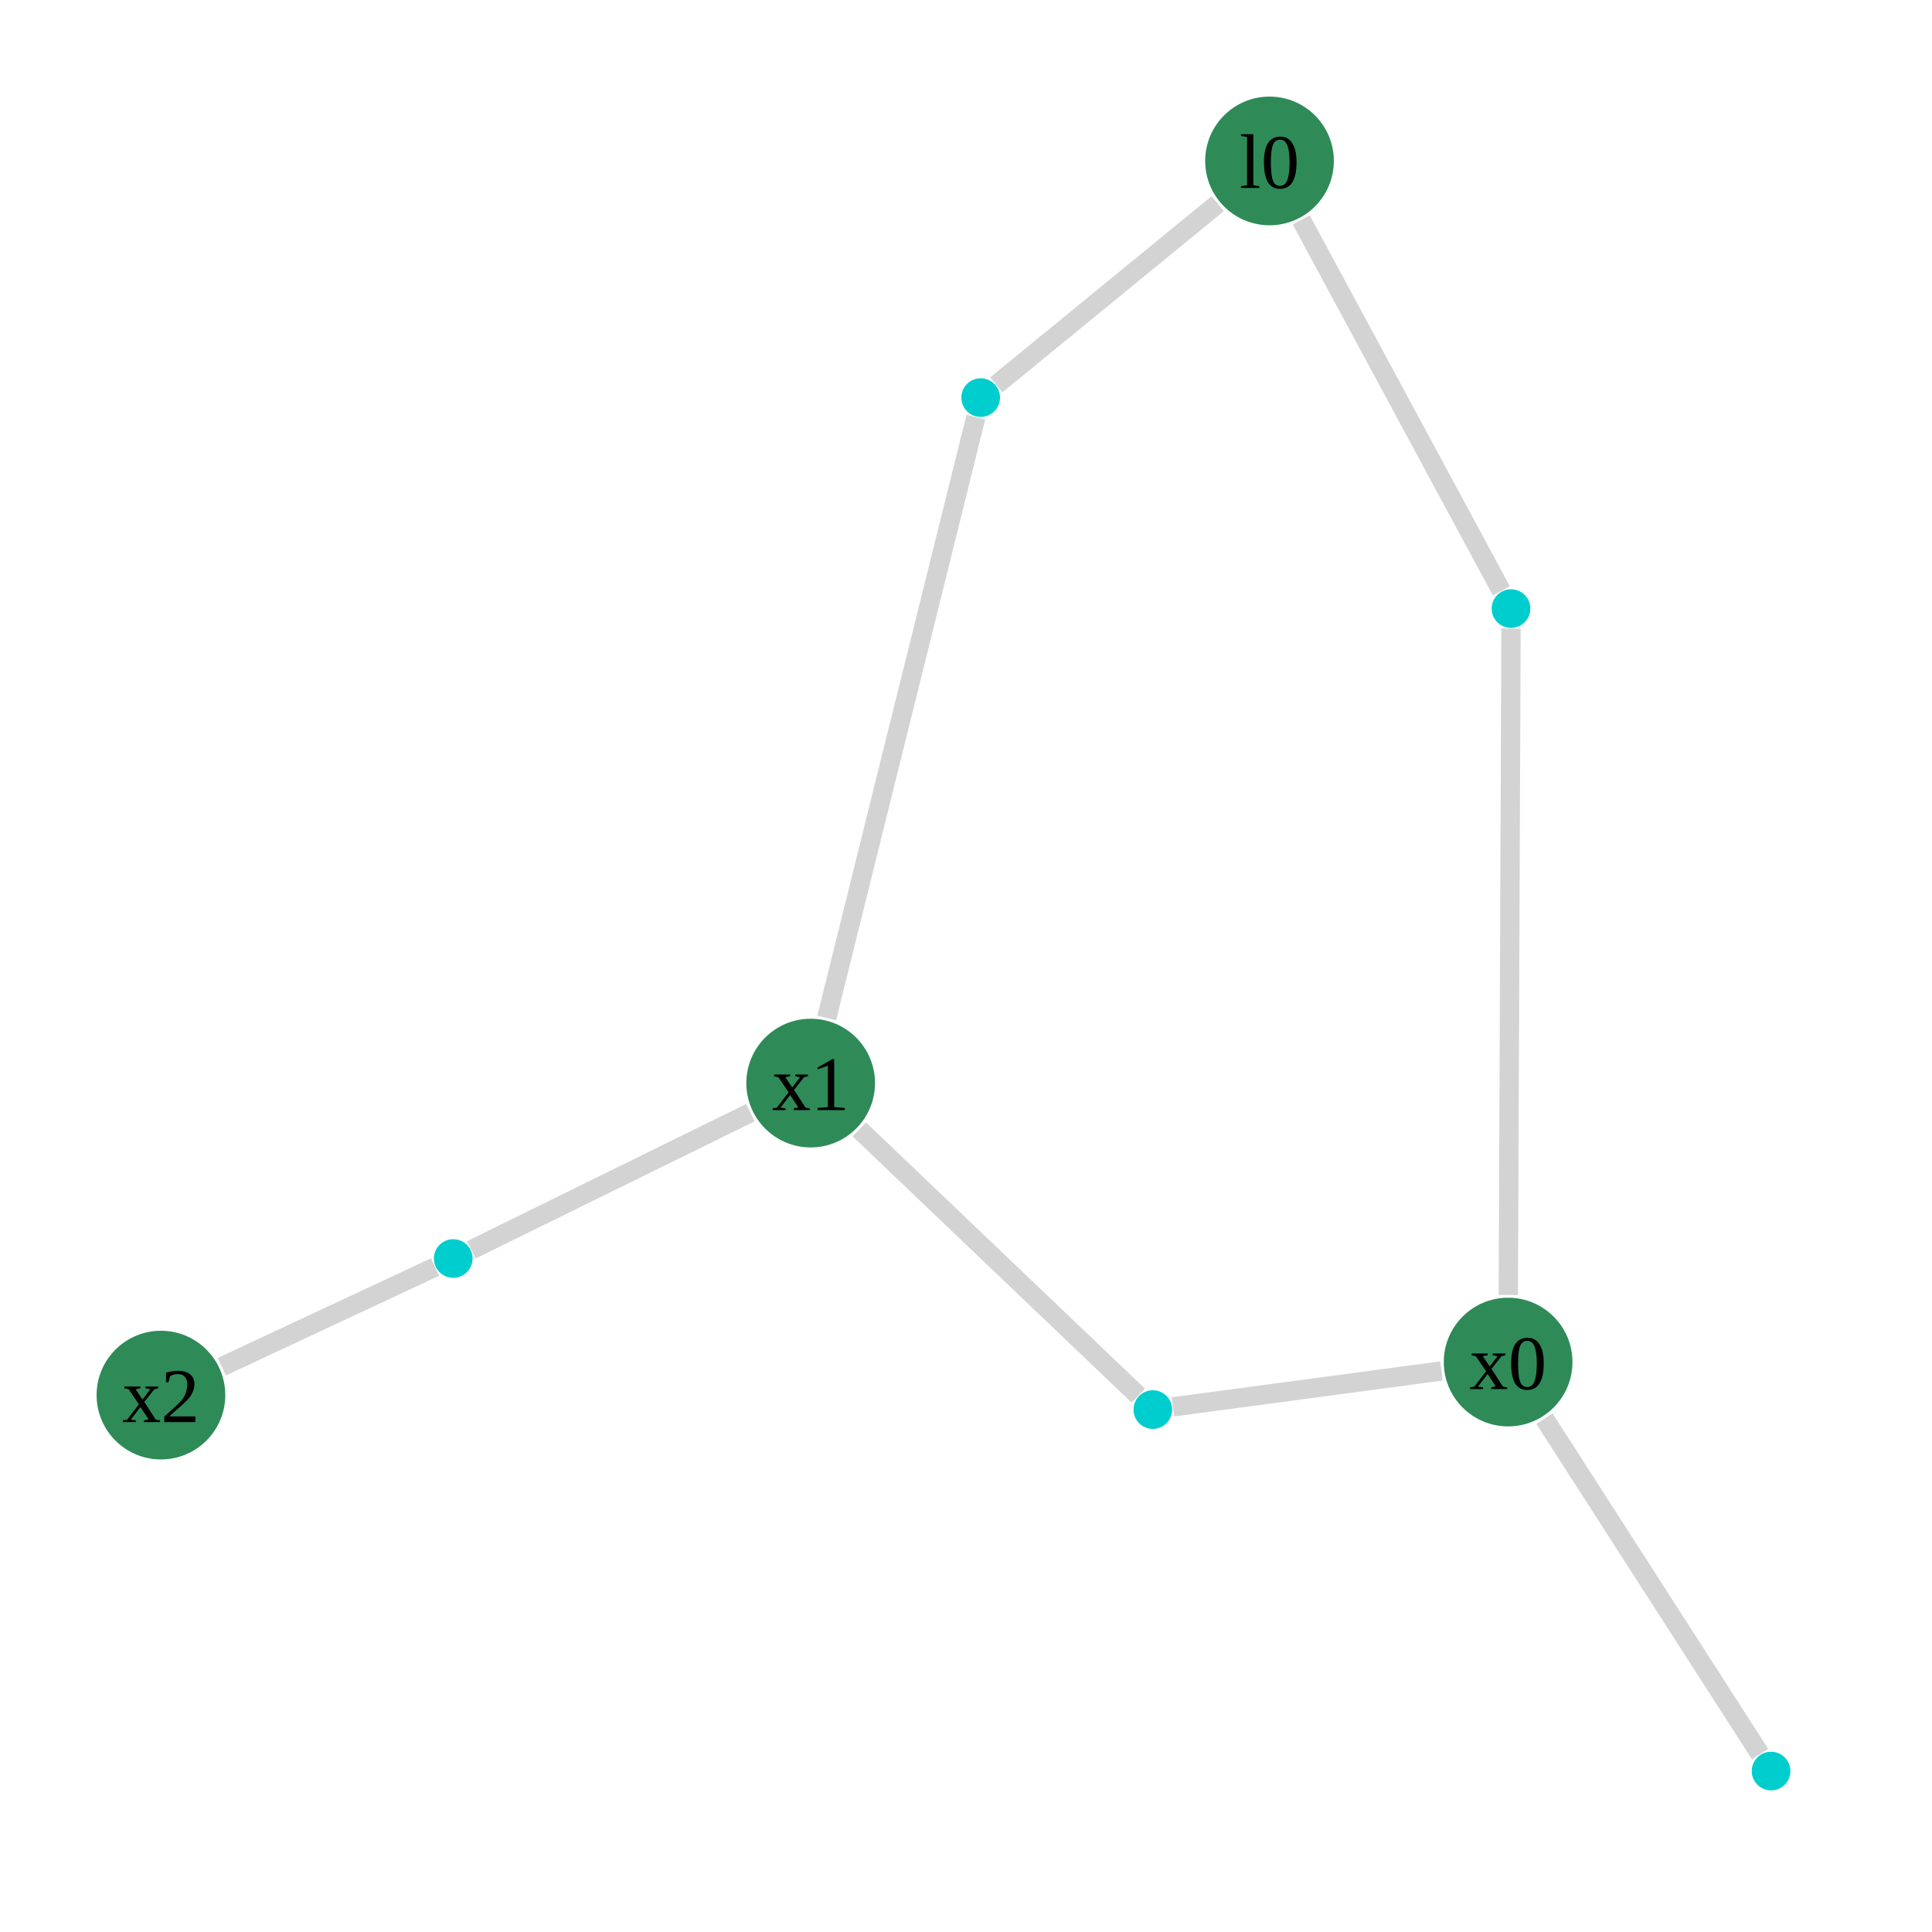
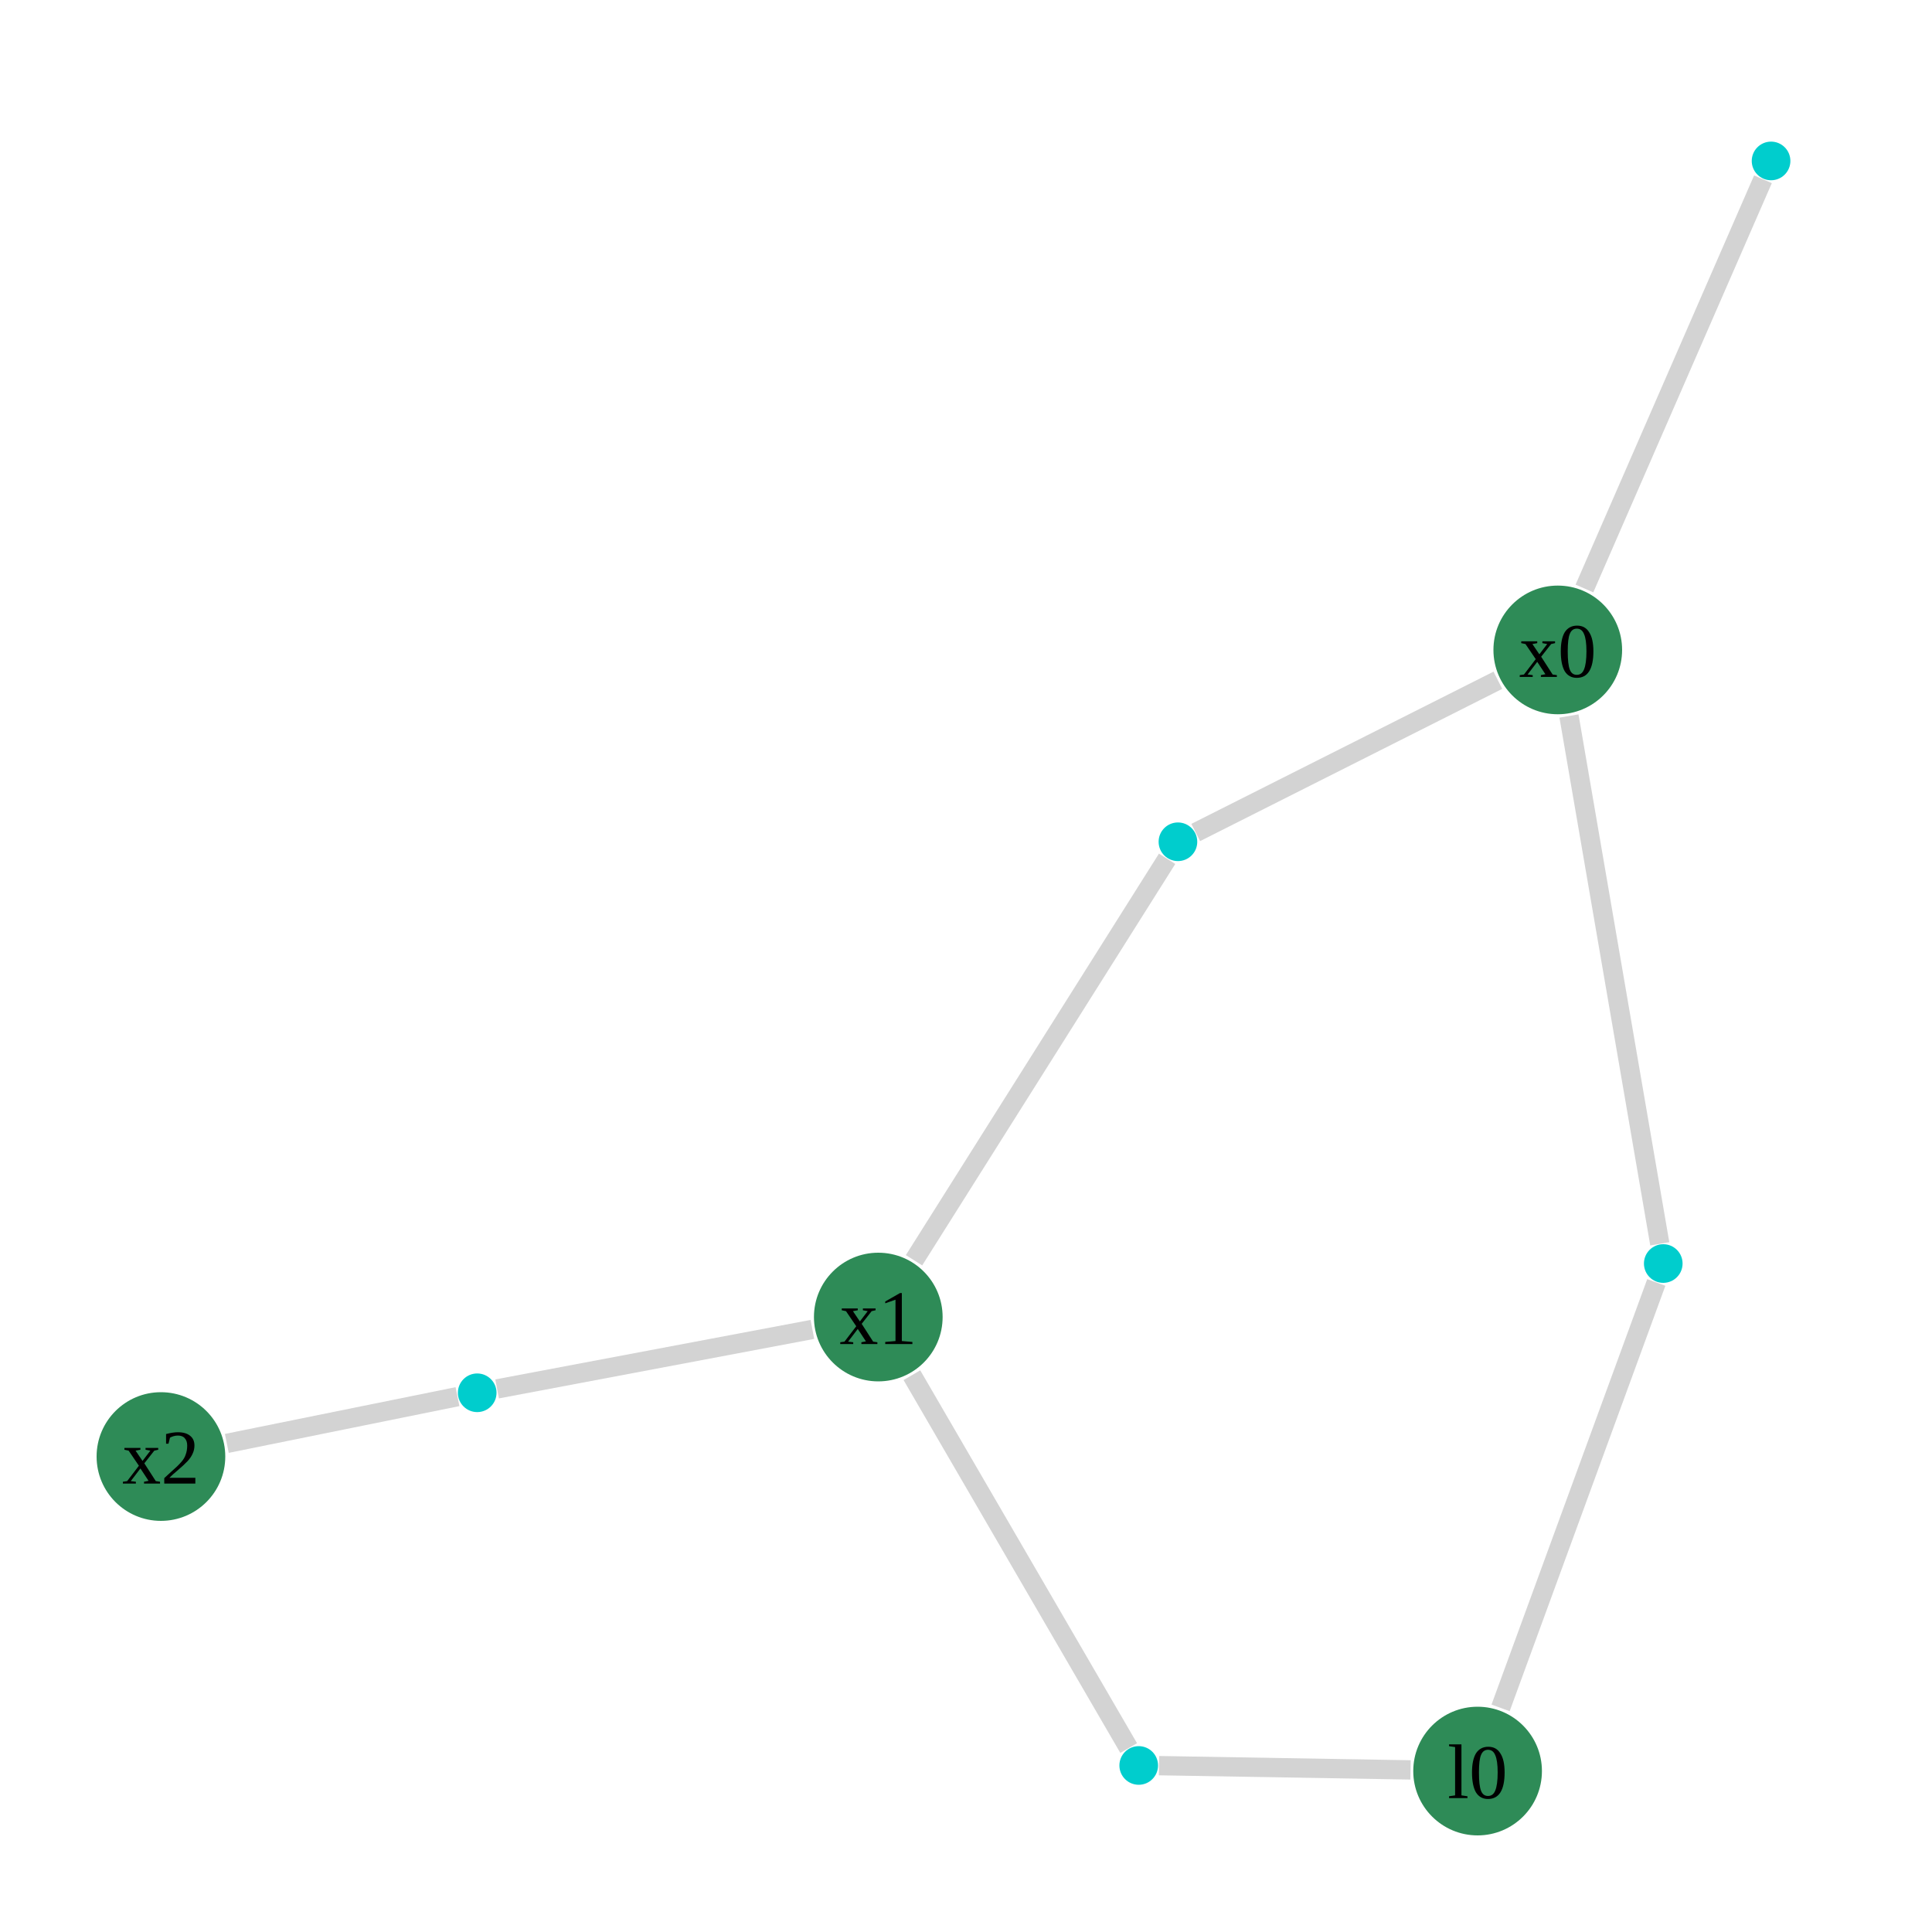
<svg xmlns="http://www.w3.org/2000/svg" version="1.2" width="100mm" height="100mm" viewBox="0 0 100 100" stroke="none" fill="#000000" stroke-width="0.3" font-size="3.88">
  <defs>
    <marker id="arrow" markerWidth="15" markerHeight="7" refX="5" refY="3.5" orient="auto" markerUnits="strokeWidth">
      <path d="M0,0 L15,3.5 L0,7 z" stroke="context-stroke" fill="context-stroke" />
    </marker>
  </defs>
-   <g stroke-width="1" fill="#000000" fill-opacity="0.000" stroke="#D3D3D3" id="img-9508d6d4-1">
-     <g transform="translate(85.52,82.11)">
-       <path fill="none" d="M-5.58,-8.68 L 5.58 8.68" class="primitive" />
+   <g stroke-width="1" fill="#000000" fill-opacity="0.000" stroke="#D3D3D3" id="img-1460e66a-1">
+     <g transform="translate(86.63,19.87)">
+       <path fill="none" d="M-4.62,10.59 L 4.62 -10.59" class="primitive" />
    </g>
-     <g transform="translate(67.66,71.89)">
-       <path fill="none" d="M6.95,-0.93 L -6.95 0.93" class="primitive" />
+     <g transform="translate(69.71,39.15)">
+       <path fill="none" d="M7.82,-3.94 L -7.82 3.94" class="primitive" />
    </g>
-     <g transform="translate(78.14,49.78)">
-       <path fill="none" d="M-0.07,17.25 L 0.07 -17.25" class="primitive" />
+     <g transform="translate(83.56,50.72)">
+       <path fill="none" d="M-2.35,-13.66 L 2.35 13.66" class="primitive" />
    </g>
-     <g transform="translate(51.7,65.35)">
-       <path fill="none" d="M-7.22,-6.89 L 7.22 6.89" class="primitive" />
+     <g transform="translate(53.86,54.84)">
+       <path fill="none" d="M-6.55,10.39 L 6.55 -10.39" class="primitive" />
    </g>
-     <g transform="translate(46.65,37.14)">
-       <path fill="none" d="M-3.86,15.55 L 3.86 -15.55" class="primitive" />
+     <g transform="translate(52.81,80.83)">
+       <path fill="none" d="M-5.61,-9.65 L 5.61 9.65" class="primitive" />
    </g>
-     <g transform="translate(31.62,61.14)">
-       <path fill="none" d="M7.22,-3.55 L -7.22 3.55" class="primitive" />
+     <g transform="translate(33.89,70.35)">
+       <path fill="none" d="M8.16,-1.54 L -8.16 1.54" class="primitive" />
    </g>
-     <g transform="translate(72.53,20.98)">
-       <path fill="none" d="M-5.18,-9.6 L 5.18 9.6" class="primitive" />
+     <g transform="translate(81.7,77.39)">
+       <path fill="none" d="M-4.03,11.01 L 4.03 -11.01" class="primitive" />
    </g>
-     <g transform="translate(57.3,15.23)">
-       <path fill="none" d="M5.73,-4.69 L -5.73 4.69" class="primitive" />
+     <g transform="translate(66.5,91.5)">
+       <path fill="none" d="M6.51,0.11 L -6.51 -0.11" class="primitive" />
    </g>
-     <g transform="translate(17,68.16)">
-       <path fill="none" d="M-5.52,2.58 L 5.52 -2.58" class="primitive" />
+     <g transform="translate(17.71,73.5)">
+       <path fill="none" d="M-5.97,1.21 L 5.97 -1.21" class="primitive" />
    </g>
  </g>
-   <g stroke-width="1" stroke="#D3D3D3" id="img-9508d6d4-2">
+   <g stroke-width="1" stroke="#D3D3D3" id="img-1460e66a-2">
</g>
-   <g font-size="4" stroke="#000000" stroke-opacity="0.000" fill="#000000" id="img-9508d6d4-3">
+   <g font-size="4" stroke="#000000" stroke-opacity="0.000" fill="#000000" id="img-1460e66a-3">
</g>
-   <g stroke-width="0" stroke="#000000" stroke-opacity="0.000" id="img-9508d6d4-4">
-     <g transform="translate(78.06,70.5)" fill="#2E8B57">
+   <g stroke-width="0" stroke="#000000" stroke-opacity="0.000" id="img-1460e66a-4">
+     <g transform="translate(80.63,33.64)" fill="#2E8B57">
      <circle cx="0" cy="0" r="3.33" class="primitive" />
    </g>
-     <g transform="translate(41.96,56.06)" fill="#2E8B57">
+     <g transform="translate(45.46,68.17)" fill="#2E8B57">
      <circle cx="0" cy="0" r="3.33" class="primitive" />
    </g>
-     <g transform="translate(65.71,8.33)" fill="#2E8B57">
+     <g transform="translate(76.48,91.67)" fill="#2E8B57">
      <circle cx="0" cy="0" r="3.33" class="primitive" />
    </g>
-     <g transform="translate(91.67,91.67)" fill="#00CDCD">
+     <g transform="translate(91.67,8.33)" fill="#00CDCD">
      <circle cx="0" cy="0" r="1" class="primitive" />
    </g>
-     <g transform="translate(59.67,72.96)" fill="#00CDCD">
+     <g transform="translate(60.97,43.57)" fill="#00CDCD">
      <circle cx="0" cy="0" r="1" class="primitive" />
    </g>
-     <g transform="translate(78.21,31.5)" fill="#00CDCD">
+     <g transform="translate(86.09,65.4)" fill="#00CDCD">
      <circle cx="0" cy="0" r="1" class="primitive" />
    </g>
-     <g transform="translate(50.76,20.58)" fill="#00CDCD">
+     <g transform="translate(58.94,91.38)" fill="#00CDCD">
      <circle cx="0" cy="0" r="1" class="primitive" />
    </g>
-     <g transform="translate(8.33,72.21)" fill="#2E8B57">
+     <g transform="translate(8.33,75.39)" fill="#2E8B57">
      <circle cx="0" cy="0" r="3.33" class="primitive" />
    </g>
-     <g transform="translate(23.46,65.14)" fill="#00CDCD">
+     <g transform="translate(24.7,72.09)" fill="#00CDCD">
      <circle cx="0" cy="0" r="1" class="primitive" />
    </g>
  </g>
-   <g font-size="4" stroke="#000000" stroke-opacity="0.000" fill="#000000" id="img-9508d6d4-5">
-     <g transform="translate(78.06,70.5)">
+   <g font-size="4" stroke="#000000" stroke-opacity="0.000" fill="#000000" id="img-1460e66a-5">
+     <g transform="translate(80.63,33.64)">
      <g class="primitive">
        <text text-anchor="middle" dy="0.35em">x0</text>
      </g>
    </g>
-     <g transform="translate(41.96,56.06)">
+     <g transform="translate(45.46,68.17)">
      <g class="primitive">
        <text text-anchor="middle" dy="0.35em">x1</text>
      </g>
    </g>
-     <g transform="translate(65.71,8.33)">
+     <g transform="translate(76.48,91.67)">
      <g class="primitive">
        <text text-anchor="middle" dy="0.35em">l0</text>
      </g>
    </g>
-     <g transform="translate(91.67,91.67)">
+     <g transform="translate(91.67,8.33)">
      <g class="primitive">
        <text text-anchor="middle" dy="0.35em" />
      </g>
    </g>
-     <g transform="translate(59.67,72.96)">
+     <g transform="translate(60.97,43.57)">
      <g class="primitive">
        <text text-anchor="middle" dy="0.35em" />
      </g>
    </g>
-     <g transform="translate(78.21,31.5)">
+     <g transform="translate(86.09,65.4)">
      <g class="primitive">
        <text text-anchor="middle" dy="0.35em" />
      </g>
    </g>
-     <g transform="translate(50.76,20.58)">
+     <g transform="translate(58.94,91.38)">
      <g class="primitive">
        <text text-anchor="middle" dy="0.35em" />
      </g>
    </g>
-     <g transform="translate(8.33,72.21)">
+     <g transform="translate(8.33,75.39)">
      <g class="primitive">
        <text text-anchor="middle" dy="0.35em">x2</text>
      </g>
    </g>
-     <g transform="translate(23.46,65.14)">
+     <g transform="translate(24.7,72.09)">
      <g class="primitive">
        <text text-anchor="middle" dy="0.35em" />
      </g>
    </g>
  </g>
</svg>
